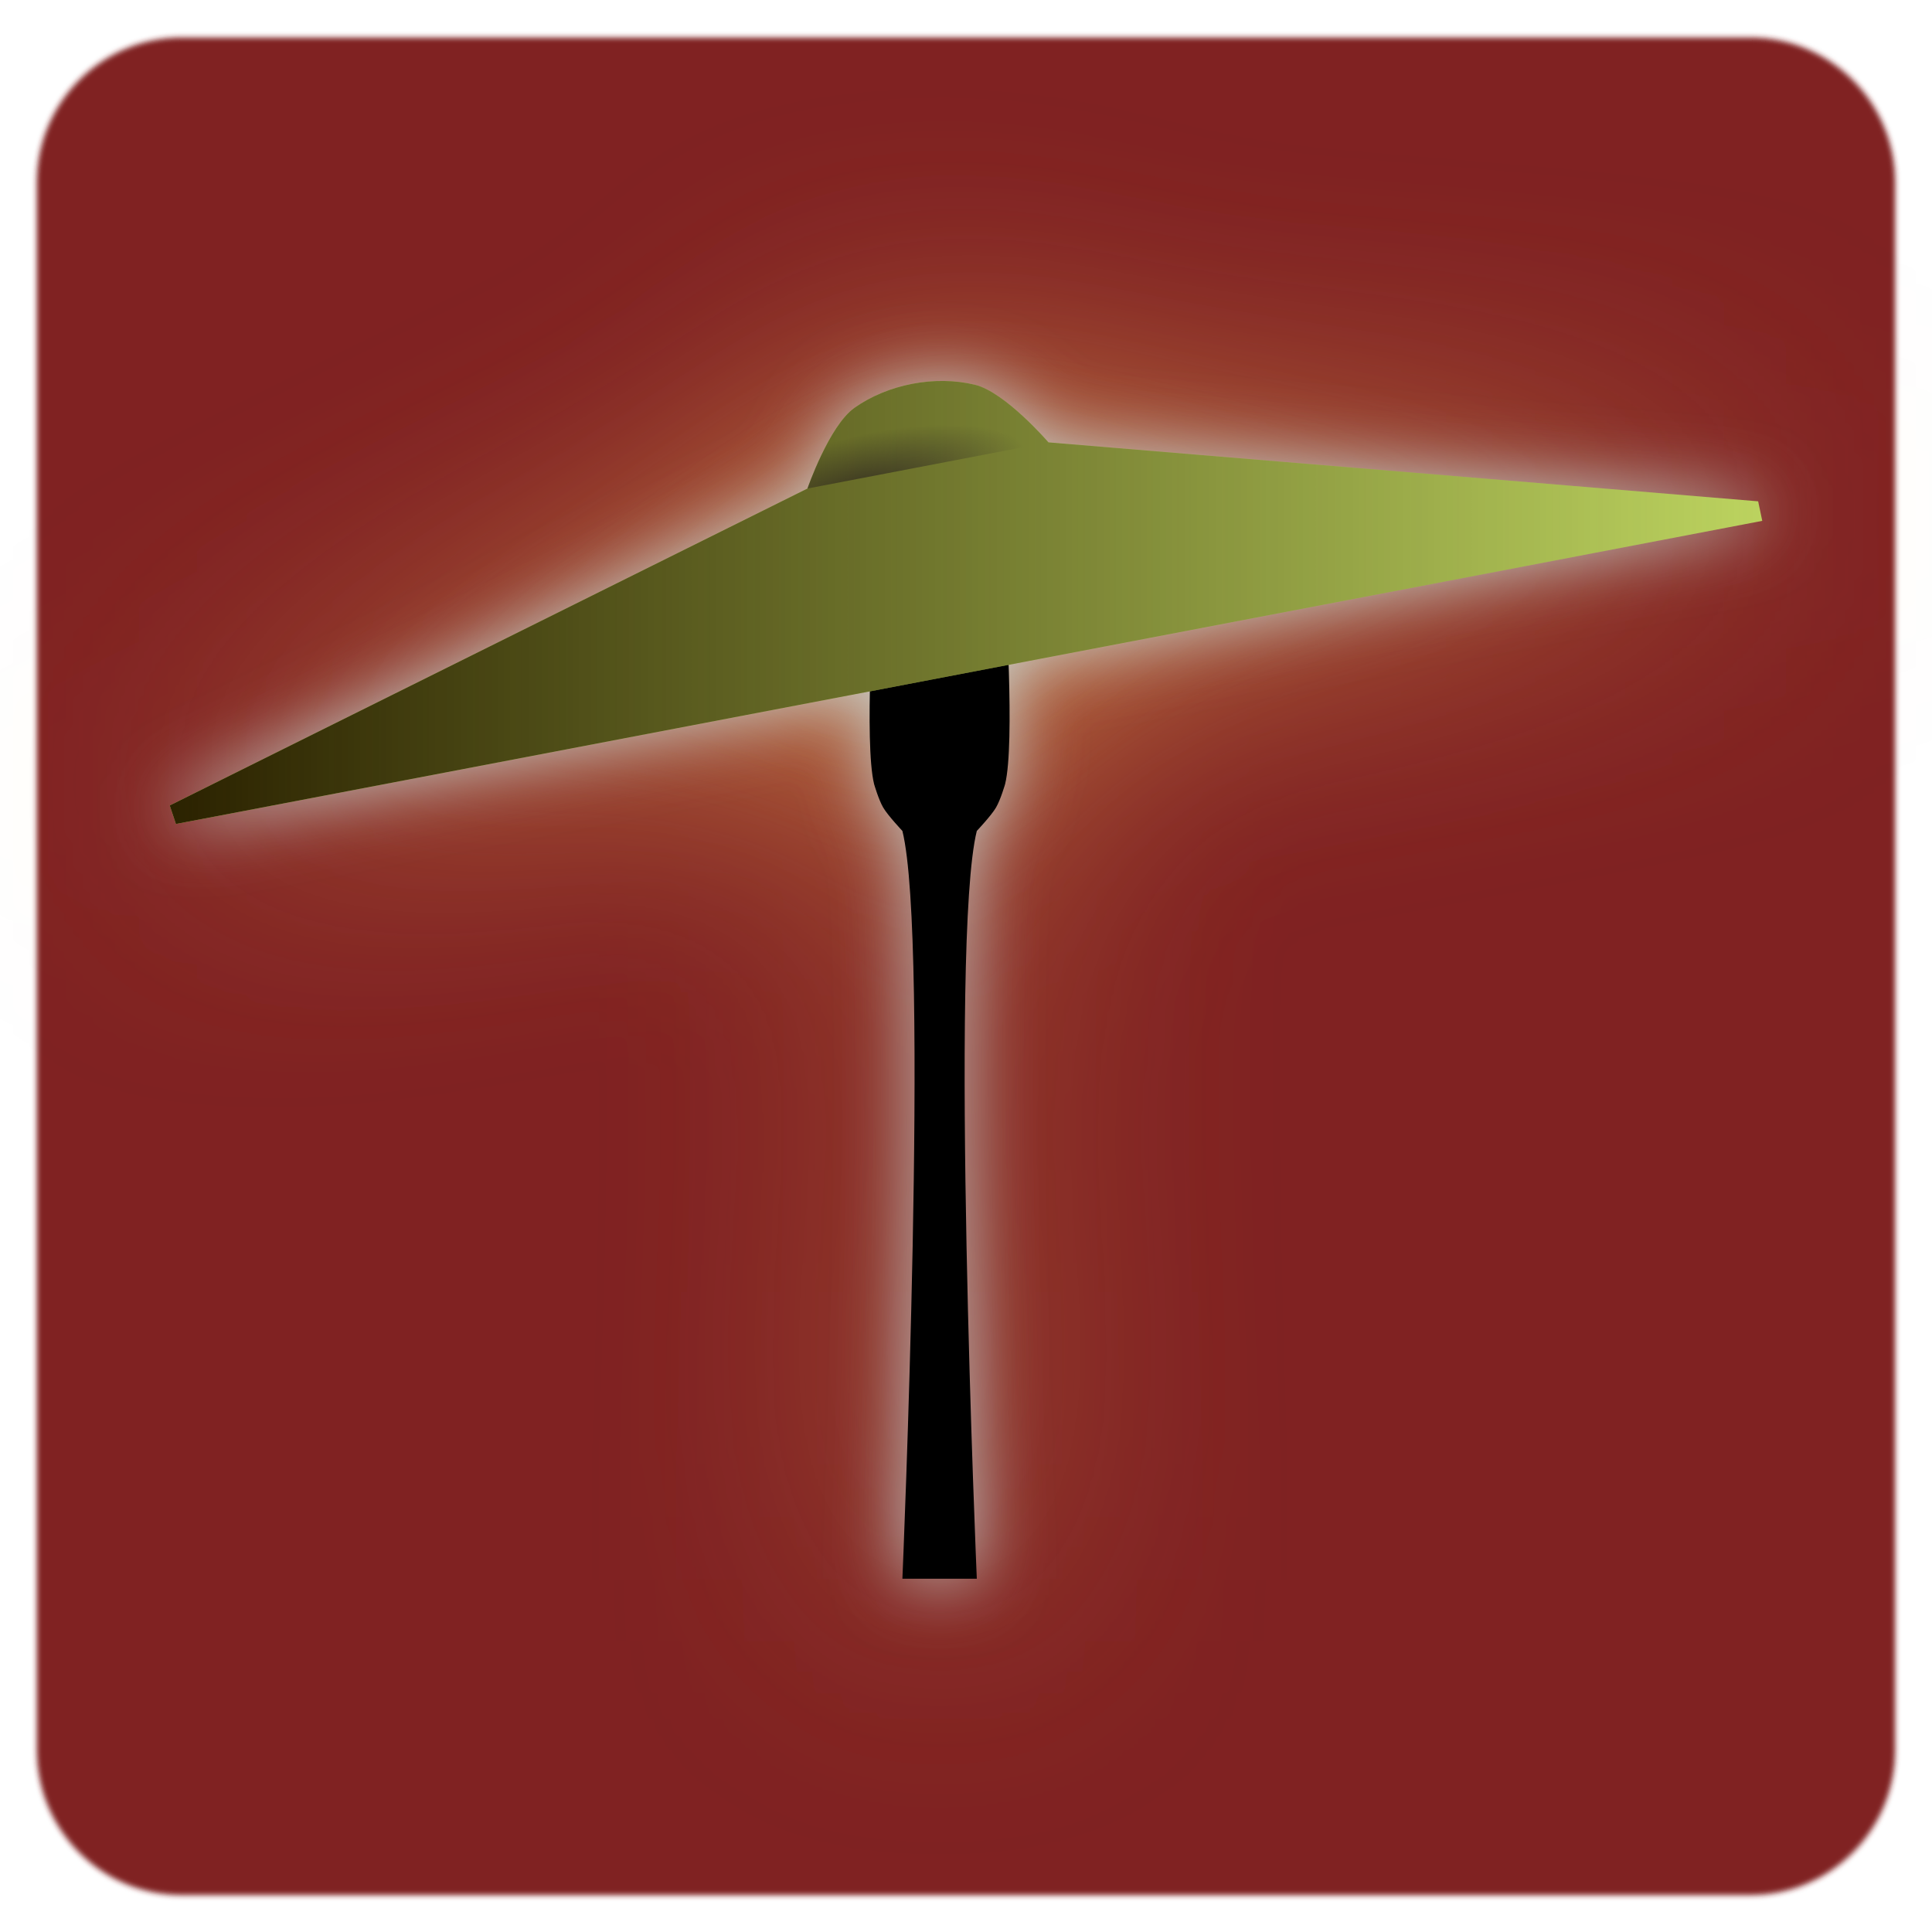
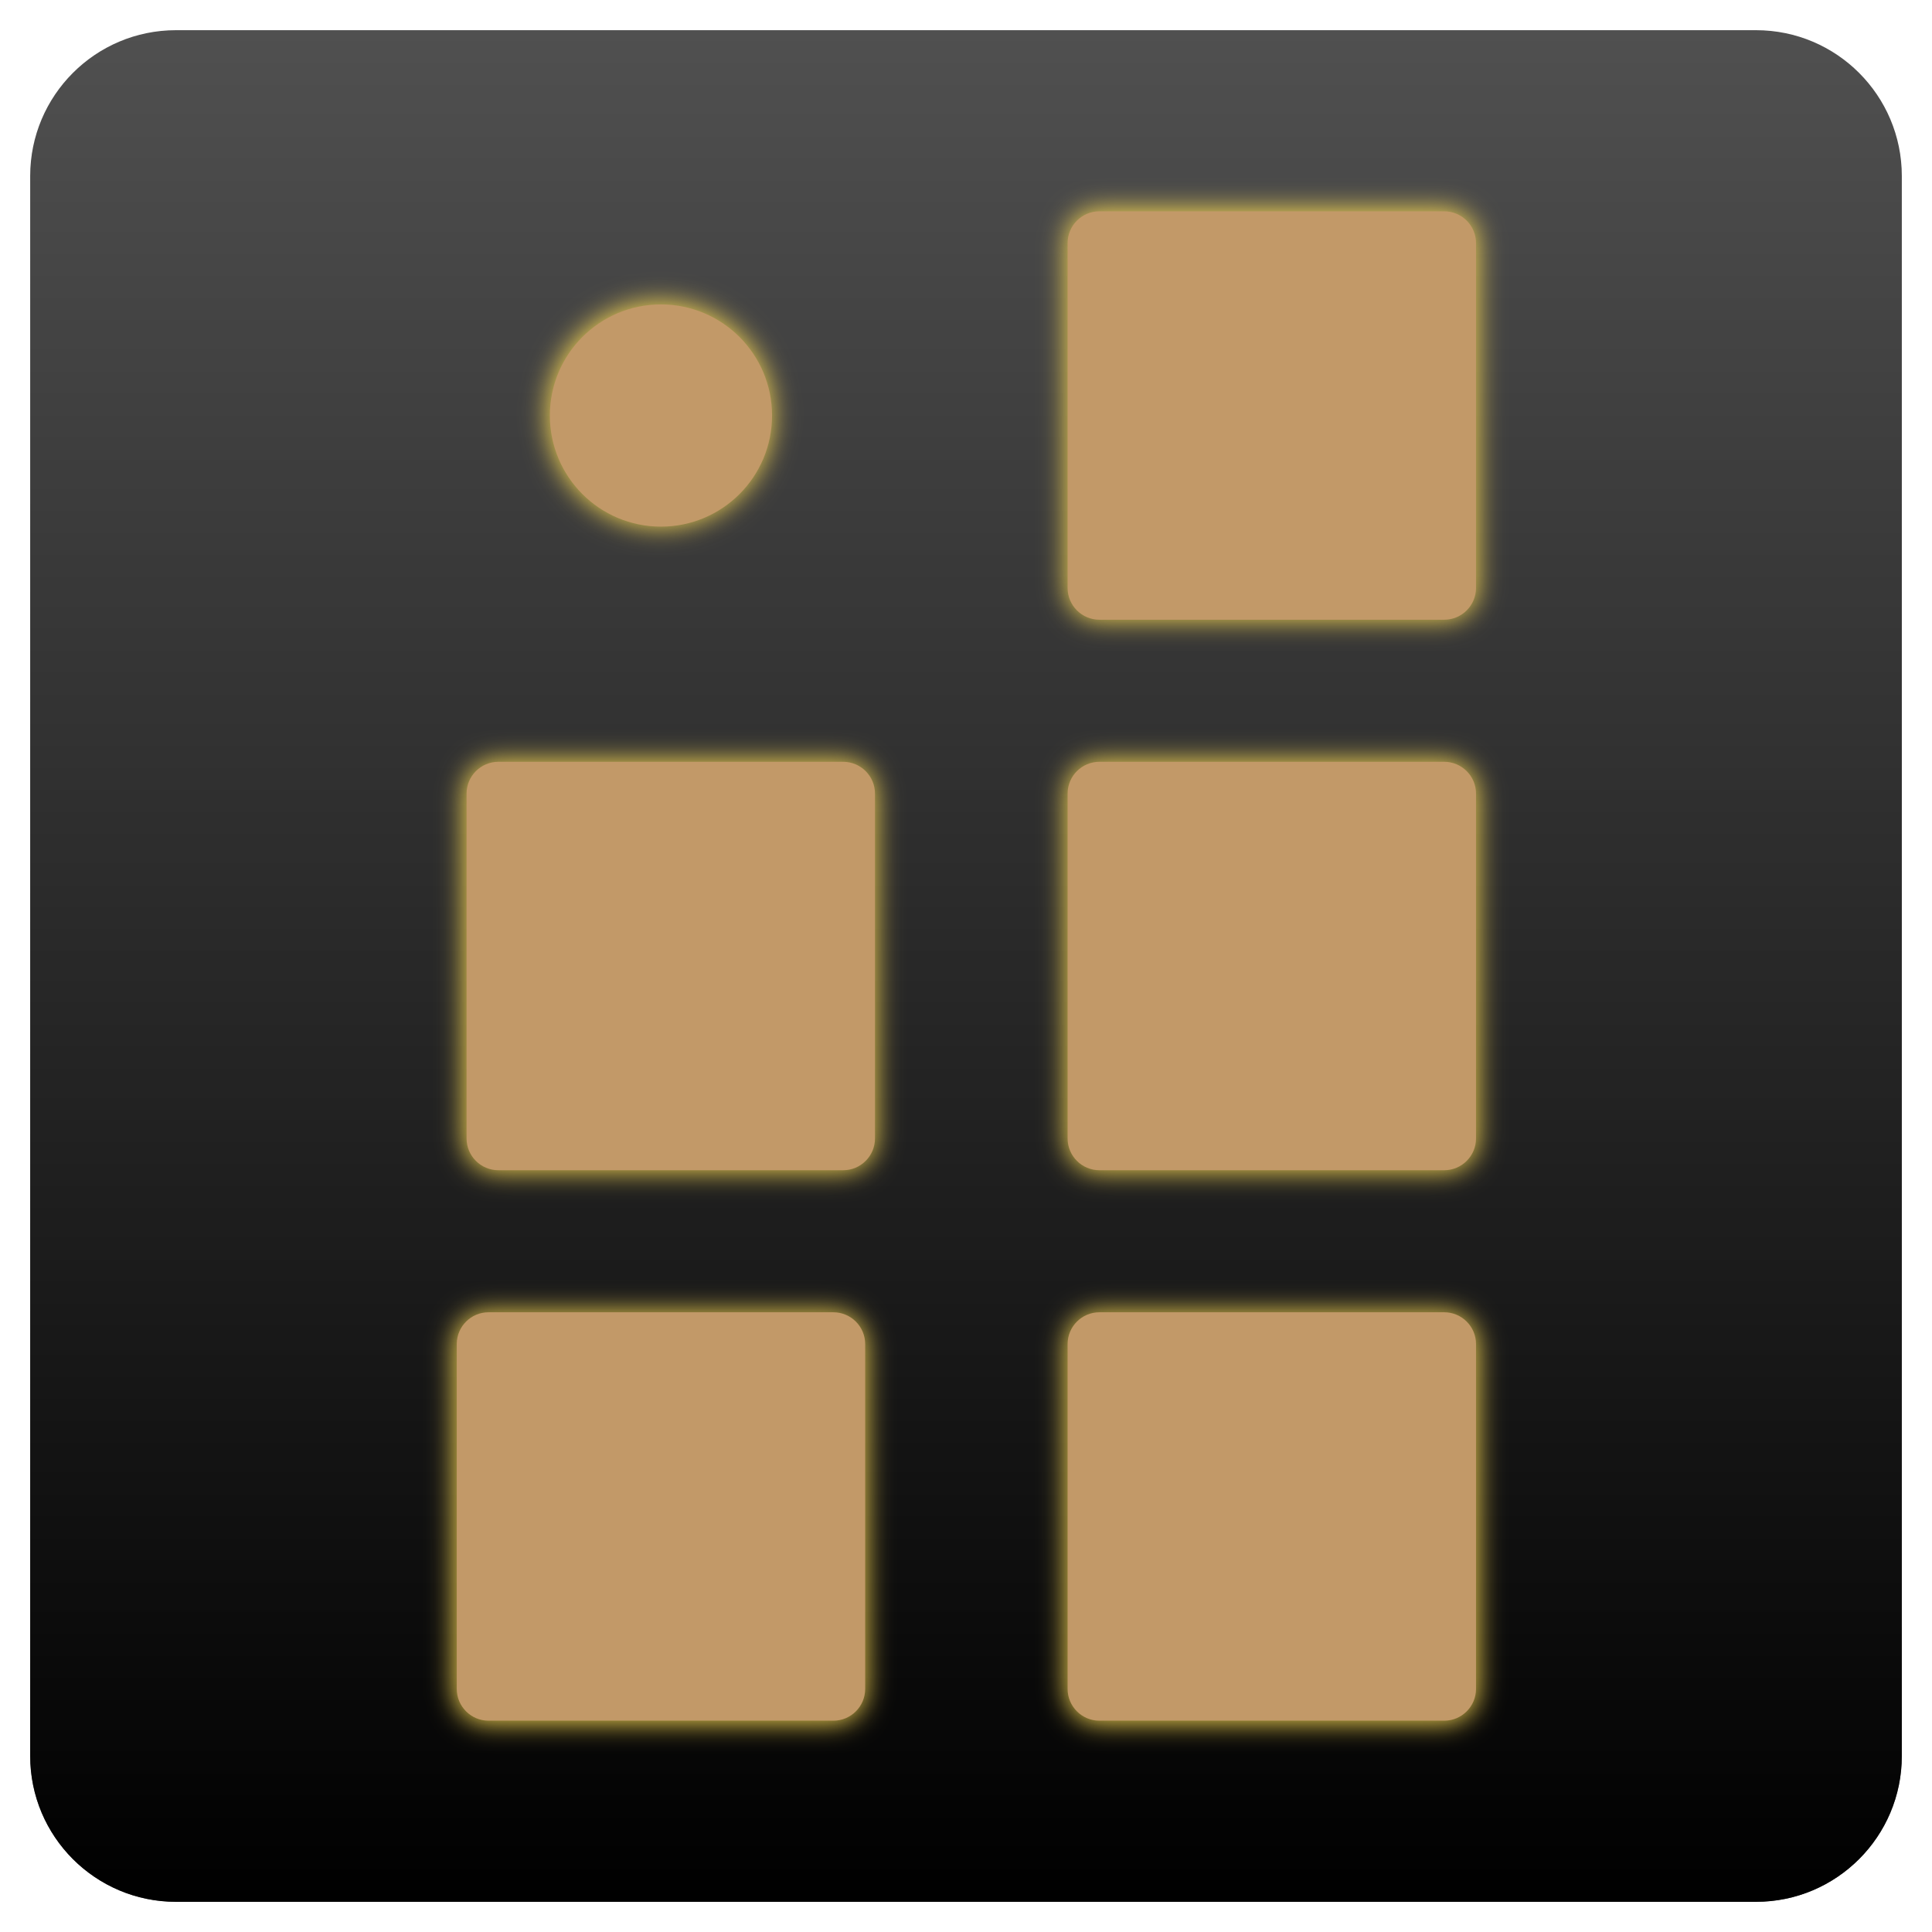
<svg xmlns="http://www.w3.org/2000/svg" xmlns:xlink="http://www.w3.org/1999/xlink" width="64" height="64" id="svg5250" version="1.1">
  <defs id="defs5252">
+     <linearGradient id="linearGradient2441">
+       <stop style="stop-color:#000000;stop-opacity:1;" offset="0" id="stop2437" />
+       <stop style="stop-color:#000000;stop-opacity:0;" offset="1" id="stop2439" />
+     </linearGradient>
    <linearGradient id="linearGradient4786">
      <stop style="stop-color:#000000;stop-opacity:1;" offset="0" id="stop4788" />
      <stop style="stop-color:#000000;stop-opacity:0;" offset="1" id="stop4790" />
    </linearGradient>
    <linearGradient id="linearGradient4537">
      <stop style="stop-color:#2b2200;stop-opacity:1;" offset="0" id="stop4539" />
      <stop style="stop-color:#2b2200;stop-opacity:0;" offset="1" id="stop4541" />
    </linearGradient>
    <linearGradient id="linearGradient4519">
      <stop style="stop-color:#4d4d4d;stop-opacity:1;" offset="0" id="stop4521" />
      <stop style="stop-color:#4d4d4d;stop-opacity:0;" offset="1" id="stop4523" />
    </linearGradient>
    <linearGradient id="linearGradient3988">
      <stop style="stop-color:#ffc2c9;stop-opacity:1;" offset="0" id="stop3990" />
      <stop style="stop-color:#ffc2c9;stop-opacity:0;" offset="1" id="stop3992" />
    </linearGradient>
    <linearGradient id="linearGradient3805">
      <stop style="stop-color:#008080;stop-opacity:1;" offset="0" id="stop3807" />
      <stop style="stop-color:#9e7c80;stop-opacity:1" offset="1" id="stop3809" />
    </linearGradient>
    <linearGradient id="linearGradient3823">
      <stop style="stop-color:#000300;stop-opacity:1" offset="0" id="stop3825" />
      <stop style="stop-color:#4d4d4d;stop-opacity:0.571" offset="1" id="stop3827" />
    </linearGradient>
    <linearGradient id="linearGradient3822">
      <stop id="stop3824" offset="0" style="stop-color:#d4d4d5;stop-opacity:0.444" />
      <stop id="stop3826" offset="1" style="stop-color:#8e8c8c;stop-opacity:0" />
    </linearGradient>
    <linearGradient id="linearGradient3804">
      <stop style="stop-color:#0f1012;stop-opacity:0.815" offset="0" id="stop3806" />
      <stop style="stop-color:#2f2f2b;stop-opacity:0.614" offset="1" id="stop3808" />
    </linearGradient>
    <linearGradient id="linearGradient3904">
      <stop id="stop3906" offset="0" style="stop-color:#4d4e4d;stop-opacity:0.091" />
      <stop id="stop3908" offset="1" style="stop-color:#e0f1e0;stop-opacity:0.419" />
    </linearGradient>
    <linearGradient id="linearGradient3788">
      <stop style="stop-color:#000000;stop-opacity:0.33" offset="0" id="stop3790" />
      <stop style="stop-color:#000000;stop-opacity:0.676" offset="1" id="stop3792" />
    </linearGradient>
    <linearGradient id="linearGradient3855">
      <stop style="stop-color:#4d4e4d;stop-opacity:0.718" offset="0" id="stop3857" />
      <stop style="stop-color:#c6e4c6;stop-opacity:0.09" offset="1" id="stop3859" />
    </linearGradient>
    <linearGradient xlink:href="#linearGradient3855" id="linearGradient3861" x1="21.177" y1="990.161" x2="50.149" y2="1033.214" gradientUnits="userSpaceOnUse" />
    <linearGradient xlink:href="#linearGradient3855" id="linearGradient3867" gradientUnits="userSpaceOnUse" x1="21.177" y1="990.161" x2="50.149" y2="1033.214" />
    <linearGradient xlink:href="#linearGradient3788" id="linearGradient3794" x1="10.213" y1="991.23" x2="56.153" y2="1049.495" gradientUnits="userSpaceOnUse" />
    <linearGradient xlink:href="#linearGradient3904" id="linearGradient3902" gradientUnits="userSpaceOnUse" x1="20.791" y1="990.675" x2="54.904" y2="1044.009" gradientTransform="translate(1.9636743e-6,-988.6112)" />
    <linearGradient xlink:href="#SVGID_68_" id="linearGradient54768" gradientUnits="userSpaceOnUse" x1="121.149" y1="348.001" x2="121.149" y2="320.539" />
    <linearGradient y2="320.539" x2="121.149" y1="348.001" x1="121.149" gradientUnits="userSpaceOnUse" id="SVGID_68_">
      <stop id="stop4232" style="stop-color:#FF964A;stop-opacity:0" offset="0" />
      <stop id="stop4234" style="stop-color:#FF964A" offset="1" />
    </linearGradient>
    <linearGradient xlink:href="#SVGID_67_" id="linearGradient54766" gradientUnits="userSpaceOnUse" x1="34.049" y1="348.001" x2="34.049" y2="320.539" />
    <linearGradient y2="320.539" x2="34.049" y1="348.001" x1="34.049" gradientUnits="userSpaceOnUse" id="SVGID_67_">
      <stop id="stop4197" style="stop-color:#FF7585;stop-opacity:0" offset="0" />
      <stop id="stop4199" style="stop-color:#FF7585" offset="1" />
    </linearGradient>
    <linearGradient xlink:href="#SVGID_74_" id="linearGradient54770" gradientUnits="userSpaceOnUse" x1="643.748" y1="348.001" x2="643.748" y2="320.539" />
    <linearGradient y2="320.539" x2="643.748" y1="348.001" x1="643.748" gradientUnits="userSpaceOnUse" id="SVGID_74_">
      <stop id="stop4442" style="stop-color:#E6DEEB;stop-opacity:0" offset="0" />
      <stop id="stop4444" style="stop-color:#E6DEEB" offset="1" />
    </linearGradient>
    <radialGradient xlink:href="#linearGradient3822" id="radialGradient3820" cx="41.382" cy="1014.707" fx="41.382" fy="1014.707" r="31" gradientUnits="userSpaceOnUse" gradientTransform="matrix(1,1.968876e-6,-1.968876e-6,1,0.00201,-988.3622)" />
    <linearGradient id="linearGradient42547" gradientUnits="userSpaceOnUse" x1="34.049" y1="348.001" x2="34.049" y2="320.539">
      <stop offset="0" style="stop-color:#FF7585;stop-opacity:0" id="stop42549" />
      <stop offset="1" style="stop-color:#FF7585" id="stop42551" />
    </linearGradient>
    <linearGradient xlink:href="#SVGID_67_" id="linearGradient3826" gradientUnits="userSpaceOnUse" x1="34.049" y1="348.001" x2="34.049" y2="320.539" gradientTransform="matrix(0.7591518,0,0,0.7591518,-2.276549,-235.6559)" />
    <radialGradient xlink:href="#SVGID_49_-0" id="radialGradient35319" gradientUnits="userSpaceOnUse" cx="659.85" cy="547.449" r="24.025" />
    <radialGradient gradientUnits="userSpaceOnUse" r="24.025" cy="547.449" cx="659.85" id="SVGID_49_-0">
      <stop id="stop3939-9" style="stop-color:#5F343E" offset="0" />
      <stop id="stop3941-4" style="stop-color:#81454A" offset="1" />
    </radialGradient>
    <linearGradient xlink:href="#linearGradient3822" id="linearGradient3844" x1="60.249" y1="59.625" x2="9.567" y2="5.829" gradientUnits="userSpaceOnUse" gradientTransform="translate(-64,-64)" />
    <linearGradient xlink:href="#linearGradient3823" id="linearGradient3829" x1="57.534" y1="52.868" x2="31.257" y2="35.519" gradientUnits="userSpaceOnUse" />
    <linearGradient xlink:href="#linearGradient3805" id="linearGradient3813" x1="-63" y1="-32" x2="-1" y2="-32" gradientUnits="userSpaceOnUse" gradientTransform="translate(-9.12577,88.25533)" />
-     <filter id="filter4002">
-       <feGaussianBlur stdDeviation="0.093" id="feGaussianBlur4004" />
-     </filter>
    <radialGradient xlink:href="#linearGradient3988" id="radialGradient3996" cx="-32" cy="32" fx="-32" fy="32" r="31.211" gradientUnits="userSpaceOnUse" />
-     <filter id="filter4068" x="-0.121" width="1.243" y="-0.121" height="1.243">
-       <feGaussianBlur stdDeviation="0.768" id="feGaussianBlur4070" />
-     </filter>
-     <filter id="filter4076" x="-0.121" width="1.243" y="-0.121" height="1.243">
-       <feGaussianBlur stdDeviation="0.768" id="feGaussianBlur4078" />
-     </filter>
-     <filter id="filter4096" x="-0.227" width="1.455" y="-0.233" height="1.467">
-       <feGaussianBlur stdDeviation="1.154" id="feGaussianBlur4098" />
-     </filter>
-     <filter id="filter4100" x="-0.227" width="1.455" y="-0.233" height="1.467">
-       <feGaussianBlur stdDeviation="1.154" id="feGaussianBlur4102" />
-     </filter>
-     <filter id="filter4055" x="-0.294" width="1.587" y="-0.301" height="1.603">
-       <feGaussianBlur stdDeviation="1.491" id="feGaussianBlur4057" />
-     </filter>
-     <filter id="filter4059" x="-0.157" width="1.313" y="-0.157" height="1.313">
-       <feGaussianBlur stdDeviation="0.992" id="feGaussianBlur4061" />
-     </filter>
-     <filter id="filter4063" x="-0.294" width="1.587" y="-0.301" height="1.603">
-       <feGaussianBlur stdDeviation="1.491" id="feGaussianBlur4065" />
-     </filter>
-     <filter id="filter4067" x="-0.157" width="1.313" y="-0.157" height="1.313">
-       <feGaussianBlur stdDeviation="0.992" id="feGaussianBlur4069" />
-     </filter>
    <radialGradient xlink:href="#linearGradient4519" id="radialGradient4525" cx="28.121" cy="16.146" fx="28.121" fy="16.146" r="3.992" gradientTransform="matrix(1.343748,-0.3124973,0.1010872,0.4346779,-10.80133,17.97225)" gradientUnits="userSpaceOnUse" />
    <linearGradient xlink:href="#linearGradient4537" id="linearGradient4545" x1="5.623" y1="21.509" x2="58.377" y2="21.509" gradientUnits="userSpaceOnUse" />
    <radialGradient xlink:href="#linearGradient4519" id="radialGradient4553" gradientUnits="userSpaceOnUse" gradientTransform="matrix(1.343748,-0.3124973,0.1010872,0.4346779,-10.80133,19.97189)" cx="28.121" cy="16.146" fx="28.121" fy="16.146" r="3.992" />
    <linearGradient xlink:href="#linearGradient4537" id="linearGradient4555" gradientUnits="userSpaceOnUse" x1="5.623" y1="21.509" x2="58.377" y2="21.509" gradientTransform="translate(9.4000001e-7,1.99964)" />
    <radialGradient xlink:href="#linearGradient4519" id="radialGradient4567" gradientUnits="userSpaceOnUse" gradientTransform="matrix(1.343748,-0.3124973,0.1010872,0.4346779,-10.80133,19.97189)" cx="28.121" cy="16.146" fx="28.121" fy="16.146" r="3.992" />
    <linearGradient xlink:href="#linearGradient4537" id="linearGradient4569" gradientUnits="userSpaceOnUse" gradientTransform="translate(9.4000001e-7,1.99964)" x1="5.623" y1="21.509" x2="58.377" y2="21.509" />
    <linearGradient xlink:href="#linearGradient4537" id="linearGradient4572" gradientUnits="userSpaceOnUse" x1="5.623" y1="21.509" x2="58.377" y2="21.509" />
    <radialGradient xlink:href="#linearGradient4519" id="radialGradient4575" gradientUnits="userSpaceOnUse" gradientTransform="matrix(1.343748,-0.3124973,0.1010872,0.4346779,-10.80133,17.97225)" cx="28.121" cy="16.146" fx="28.121" fy="16.146" r="3.992" />
-     <filter id="filter4671" x="-0.2" width="1.399" y="-0.266" height="1.531">
-       <feGaussianBlur stdDeviation="4.39" id="feGaussianBlur4673" />
+     <linearGradient xlink:href="#linearGradient4786" id="linearGradient4792" x1="-52.403" y1="34.592" x2="-61.933" y2="34.592" gradientUnits="userSpaceOnUse" />
+     <filter style="color-interpolation-filters:sRGB" id="filter1053" x="-0.021" width="1.042" y="-0.028" height="1.056">
+       <feGaussianBlur stdDeviation="0.462" id="feGaussianBlur1055" />
    </filter>
-     <filter id="filter4737">
-       <feGaussianBlur stdDeviation="1.155" id="feGaussianBlur4739" />
+     <linearGradient xlink:href="#linearGradient2441" id="linearGradient2443" x1="-63" y1="-32" x2="-1" y2="-32" gradientUnits="userSpaceOnUse" />
+     <filter style="color-interpolation-filters:sRGB" id="filter2498" x="-0.145" width="1.29" y="-0.145" height="1.29">
+       <feGaussianBlur stdDeviation="0.483" id="feGaussianBlur2500" />
    </filter>
-     <radialGradient xlink:href="#linearGradient4519" id="radialGradient4766" gradientUnits="userSpaceOnUse" gradientTransform="matrix(1.343748,-0.3124973,0.1010872,0.4346779,-10.80133,19.52433)" cx="28.121" cy="16.146" fx="28.121" fy="16.146" r="3.992" />
-     <linearGradient xlink:href="#linearGradient4537" id="linearGradient4768" gradientUnits="userSpaceOnUse" gradientTransform="translate(9.4000001e-7,1.552087)" x1="5.623" y1="21.509" x2="58.377" y2="21.509" />
-     <linearGradient xlink:href="#linearGradient4786" id="linearGradient4792" x1="-52.403" y1="34.592" x2="-61.933" y2="34.592" gradientUnits="userSpaceOnUse" />
+     <filter style="color-interpolation-filters:sRGB" id="filter2502" x="-0.079" width="1.158" y="-0.079" height="1.158">
+       <feGaussianBlur stdDeviation="0.483" id="feGaussianBlur2504" />
+     </filter>
+     <filter style="color-interpolation-filters:sRGB" id="filter2506" x="-0.079" width="1.158" y="-0.079" height="1.158">
+       <feGaussianBlur stdDeviation="0.483" id="feGaussianBlur2508" />
+     </filter>
+     <filter style="color-interpolation-filters:sRGB" id="filter2514" x="-0.079" width="1.158" y="-0.079" height="1.158">
+       <feGaussianBlur stdDeviation="0.483" id="feGaussianBlur2516" />
+     </filter>
+     <filter style="color-interpolation-filters:sRGB" id="filter2518" x="-0.079" width="1.158" y="-0.079" height="1.158">
+       <feGaussianBlur stdDeviation="0.483" id="feGaussianBlur2520" />
+     </filter>
+     <filter style="color-interpolation-filters:sRGB" id="filter2522" x="-0.079" width="1.158" y="-0.079" height="1.158">
+       <feGaussianBlur stdDeviation="0.483" id="feGaussianBlur2524" />
+     </filter>
  </defs>
  <g id="layer3" style="display:inline">
-     <rect transform="matrix(0,-0.9924908,-0.9928514,0,63.77125,0.2510123)" ry="4.83" rx="4.832" y="1" x="-63" height="62" width="62" id="rect3815" style="fill:#802222;fill-opacity:1;stroke:none;filter:url(#filter4002)" />
+     <rect transform="matrix(0,-1,-1,0,0,0)" ry="4.83" rx="4.832" y="-63" x="-63" height="62" width="62" id="rect3815" style="fill:#505050;fill-opacity:1;stroke:none;stroke-width:1" />
  </g>
-   <g id="layer1" transform="translate(0,-988.3622)" style="display:inline">
-     <g id="g4752" transform="translate(0,0.4475524)">
-       <g style="fill:#dc9a53;fill-opacity:0.91;display:inline;filter:url(#filter4671)" transform="translate(-52.76701,980.3785)" id="g4579">
-         <path style="fill:#dc9a53;fill-opacity:0.91;stroke:none" d="m 81.723,27.155 c 0,0 -0.336,5.005 0,6.357 0,0 0.147,0.511 0.301,0.775 0.154,0.264 0.636,0.775 0.636,0.775 0.907,3.648 0,24.771 0,24.771 l 2.465,0 c 0,0 -0.907,-21.123 0,-24.771 0,0 0.482,-0.511 0.636,-0.775 0.154,-0.264 0.301,-0.775 0.301,-0.775 0.336,-1.352 0,-6.357 0,-6.357 -1.447,0 -2.893,0 -4.34,0 z" id="path4559" />
-         <path id="path4561" d="m 79.515,23.719 c 0,0 0.716,-2.077 1.557,-2.673 1.106,-0.783 2.675,-1.084 3.992,-0.764 1.002,0.243 2.435,1.908 2.435,1.908 l 23.509,1.953 0.136,0.647 -52.549,10.041 -0.205,-0.613 z" style="fill:#dc9a53;fill-opacity:0.91;stroke:none" />
-       </g>
-       <g id="g4675" transform="translate(-52.76701,980.3785)" style="fill:#c8d6d4;fill-opacity:0.91;display:inline;filter:url(#filter4737)">
-         <path id="path4677" d="m 81.723,27.155 c 0,0 -0.336,5.005 0,6.357 0,0 0.147,0.511 0.301,0.775 0.154,0.264 0.636,0.775 0.636,0.775 0.907,3.648 0,24.771 0,24.771 l 2.465,0 c 0,0 -0.907,-21.123 0,-24.771 0,0 0.482,-0.511 0.636,-0.775 0.154,-0.264 0.301,-0.775 0.301,-0.775 0.336,-1.352 0,-6.357 0,-6.357 -1.447,0 -2.893,0 -4.34,0 z" style="fill:#c8d6d4;fill-opacity:0.91;stroke:none" />
-         <path style="fill:#c8d6d4;fill-opacity:0.91;stroke:none" d="m 79.515,23.719 c 0,0 0.716,-2.077 1.557,-2.673 1.106,-0.783 2.675,-1.084 3.992,-0.764 1.002,0.243 2.435,1.908 2.435,1.908 l 23.509,1.953 0.136,0.647 -52.549,10.041 -0.205,-0.613 z" id="path4679" />
-       </g>
-       <g transform="translate(-4.7e-7,986.3625)" id="g4547" style="display:inline">
-         <path id="path5575" d="m 28.956,21.171 c 0,0 -0.336,5.005 0,6.357 0,0 0.147,0.511 0.301,0.775 0.154,0.264 0.636,0.775 0.636,0.775 0.907,3.648 0,24.771 0,24.771 l 2.465,0 c 0,0 -0.907,-21.123 0,-24.771 0,0 0.482,-0.511 0.636,-0.775 0.154,-0.264 0.301,-0.775 0.301,-0.775 0.336,-1.352 0,-6.357 0,-6.357 -1.447,0 -2.893,0 -4.34,0 z" style="fill:#000000;fill-opacity:1;stroke:none" />
-         <path style="fill:#bcd35f;fill-opacity:1;stroke:none" d="m 26.748,17.735 c 0,0 0.716,-2.077 1.557,-2.673 1.106,-0.783 2.675,-1.084 3.992,-0.764 1.002,0.243 2.435,1.908 2.435,1.908 l 23.509,1.953 0.136,0.647 -52.549,10.041 -0.205,-0.613 z" id="path5573" />
-         <path id="path4517" d="m 26.748,17.735 c 0,0 0.716,-2.077 1.557,-2.673 1.106,-0.783 2.675,-1.084 3.992,-0.764 1.002,0.243 2.435,1.908 2.435,1.908 z" style="fill:url(#radialGradient4766);fill-opacity:1;stroke:none" />
-         <path id="path4527" d="m 26.748,17.735 c 0,0 0.716,-2.077 1.557,-2.673 1.106,-0.783 2.675,-1.084 3.992,-0.764 1.002,0.243 2.435,1.908 2.435,1.908 l 23.509,1.953 0.136,0.647 -52.549,10.041 -0.205,-0.613 z" style="fill:url(#linearGradient4768);fill-opacity:1;stroke:none" />
-       </g>
-       <path id="path7385" d="m 1,1046.411 c 0,0 0,0 0,0 l 0,-48.1" style="fill:none;stroke:none" />
+   <g id="layer4" style="display:inline">
+     <rect style="display:inline;fill:url(#linearGradient2443);fill-opacity:1;stroke:none;stroke-width:1" id="rect1715" width="62" height="62" x="-63" y="-63" rx="4.832" ry="4.83" transform="matrix(0,-1,-1,0,0,0)" />
+   </g>
+   <g style="display:inline" id="g1075" />
+   <g id="layer2" style="display:inline">
+     <rect transform="matrix(0,-0.9218136,-0.9218136,0,11.39793,0.5019658)" ry="1.146" rx="1.146" y="-40.696" x="-21.706" height="14.706" width="14.706" id="rect1435" style="display:inline;fill:#ffdd55;fill-opacity:1;stroke:none;stroke-width:0.237;filter:url(#filter2522)" />
+     <rect style="display:inline;fill:#ffdd55;fill-opacity:1;stroke:none;stroke-width:0.237;filter:url(#filter2518)" id="rect1437" width="14.706" height="14.706" x="-39.353" y="-40.696" rx="1.146" ry="1.146" transform="matrix(0,-0.9218136,-0.9218136,0,11.39793,2.501966)" />
+     <rect transform="matrix(0,-0.9218136,-0.9218136,0,11.39793,4.501966)" ry="1.146" rx="1.146" y="-40.696" x="-57" height="14.706" width="14.706" id="rect1439" style="display:inline;fill:#ffdd55;fill-opacity:1;stroke:none;stroke-width:0.237;filter:url(#filter2514)" />
+     <rect style="display:inline;fill:#ffdd55;fill-opacity:1;stroke:none;stroke-width:0.237;filter:url(#filter2506)" id="rect1443" width="14.706" height="14.706" x="-57" y="-23.049" rx="1.146" ry="1.146" transform="matrix(0,-0.9218136,-0.9218136,0,7.397928,4.501966)" />
+     <rect transform="matrix(0,-0.9218136,-0.9218136,0,7.397928,2.501966)" ry="1.146" rx="1.146" y="-23.401" x="-39.353" height="14.706" width="14.706" id="rect1445" style="display:inline;fill:#ffdd55;fill-opacity:1;stroke:none;stroke-width:0.237;filter:url(#filter2502)" />
+     <circle style="display:inline;opacity:1;fill:#ffdd55;fill-opacity:1;stroke:none;stroke-width:0.494;stroke-linecap:round;stroke-linejoin:round;stroke-miterlimit:4;stroke-dasharray:none;stroke-opacity:1;filter:url(#filter2498)" id="circle1447" cx="15.696" cy="14.353" r="4" transform="matrix(0.9218136,0,0,0.9218136,7.397928,0.5019658)" />
+     <rect style="display:inline;fill:#c29968;fill-opacity:1;stroke:none;stroke-width:0.218" id="rect945" width="13.529" height="13.529" x="-20.529" y="-48.895" rx="1.054" ry="1.054" transform="matrix(0,-1,-1,0,0,0)" />
+     <rect transform="matrix(0,-1,-1,0,0,0)" ry="1.054" rx="1.054" y="-48.895" x="-38.765" height="13.529" width="13.529" id="rect947" style="display:inline;fill:#c29968;fill-opacity:1;stroke:none;stroke-width:0.218" />
+     <rect style="display:inline;fill:#c29968;fill-opacity:1;stroke:none;stroke-width:0.218" id="rect949" width="13.529" height="13.529" x="-57" y="-48.895" rx="1.054" ry="1.054" transform="matrix(0,-1,-1,0,0,0)" />
+     <rect transform="matrix(0,-1,-1,0,0,0)" ry="1.054" rx="1.054" y="-28.66" x="-57" height="13.529" width="13.529" id="rect941" style="display:inline;fill:#c29968;fill-opacity:1;stroke:none;stroke-width:0.218" />
+     <rect style="display:inline;fill:#c29968;fill-opacity:1;stroke:none;stroke-width:0.218" id="rect1365" width="13.529" height="13.529" x="-38.765" y="-28.985" rx="1.054" ry="1.054" transform="matrix(0,-1,-1,0,0,0)" />
+     <circle r="3.68" cy="13.765" cx="21.895" id="circle1369" style="display:inline;opacity:1;fill:#c29968;fill-opacity:1;stroke:none;stroke-width:0.454;stroke-linecap:round;stroke-linejoin:round;stroke-miterlimit:4;stroke-dasharray:none;stroke-opacity:1" />
+   </g>
+   <g id="layer1" transform="translate(0,-988.3622)" style="display:none">
+     <g id="g1047" transform="translate(0.9484577,-0.1554447)" style="opacity:1;filter:url(#filter1053)">
+       <path id="path991" d="m 27.868,1010.918 c -0.025,1.256 -0.006,2.532 0.14,3.119 0,0 0.147,0.511 0.301,0.775 0.154,0.264 0.636,0.775 0.636,0.775 0.907,3.648 0,24.771 0,24.771 h 2.465 c 0,0 -0.907,-21.123 0,-24.771 0,0 0.482,-0.511 0.636,-0.775 0.154,-0.264 0.301,-0.775 0.301,-0.775 0.179,-0.721 0.167,-2.481 0.117,-3.967 z" style="fill:none;fill-opacity:1;stroke:#000000;stroke-linejoin:round;stroke-opacity:1" />
+       <path style="fill:none;fill-opacity:1;stroke:#000000;stroke-linejoin:round;stroke-opacity:1" d="m 25.799,1004.244 c 0,0 0.716,-2.077 1.557,-2.673 1.106,-0.783 2.675,-1.084 3.992,-0.764 1.002,0.243 2.435,1.908 2.435,1.908 l 23.509,1.953 0.136,0.647 -52.549,10.041 -0.205,-0.613 z" id="path993" />
    </g>
+     <path id="path1001" d="m -83.971,1036.573 c 0,0 0,0 0,0 v -48.1" style="fill:none;stroke:none" />
  </g>
</svg>
